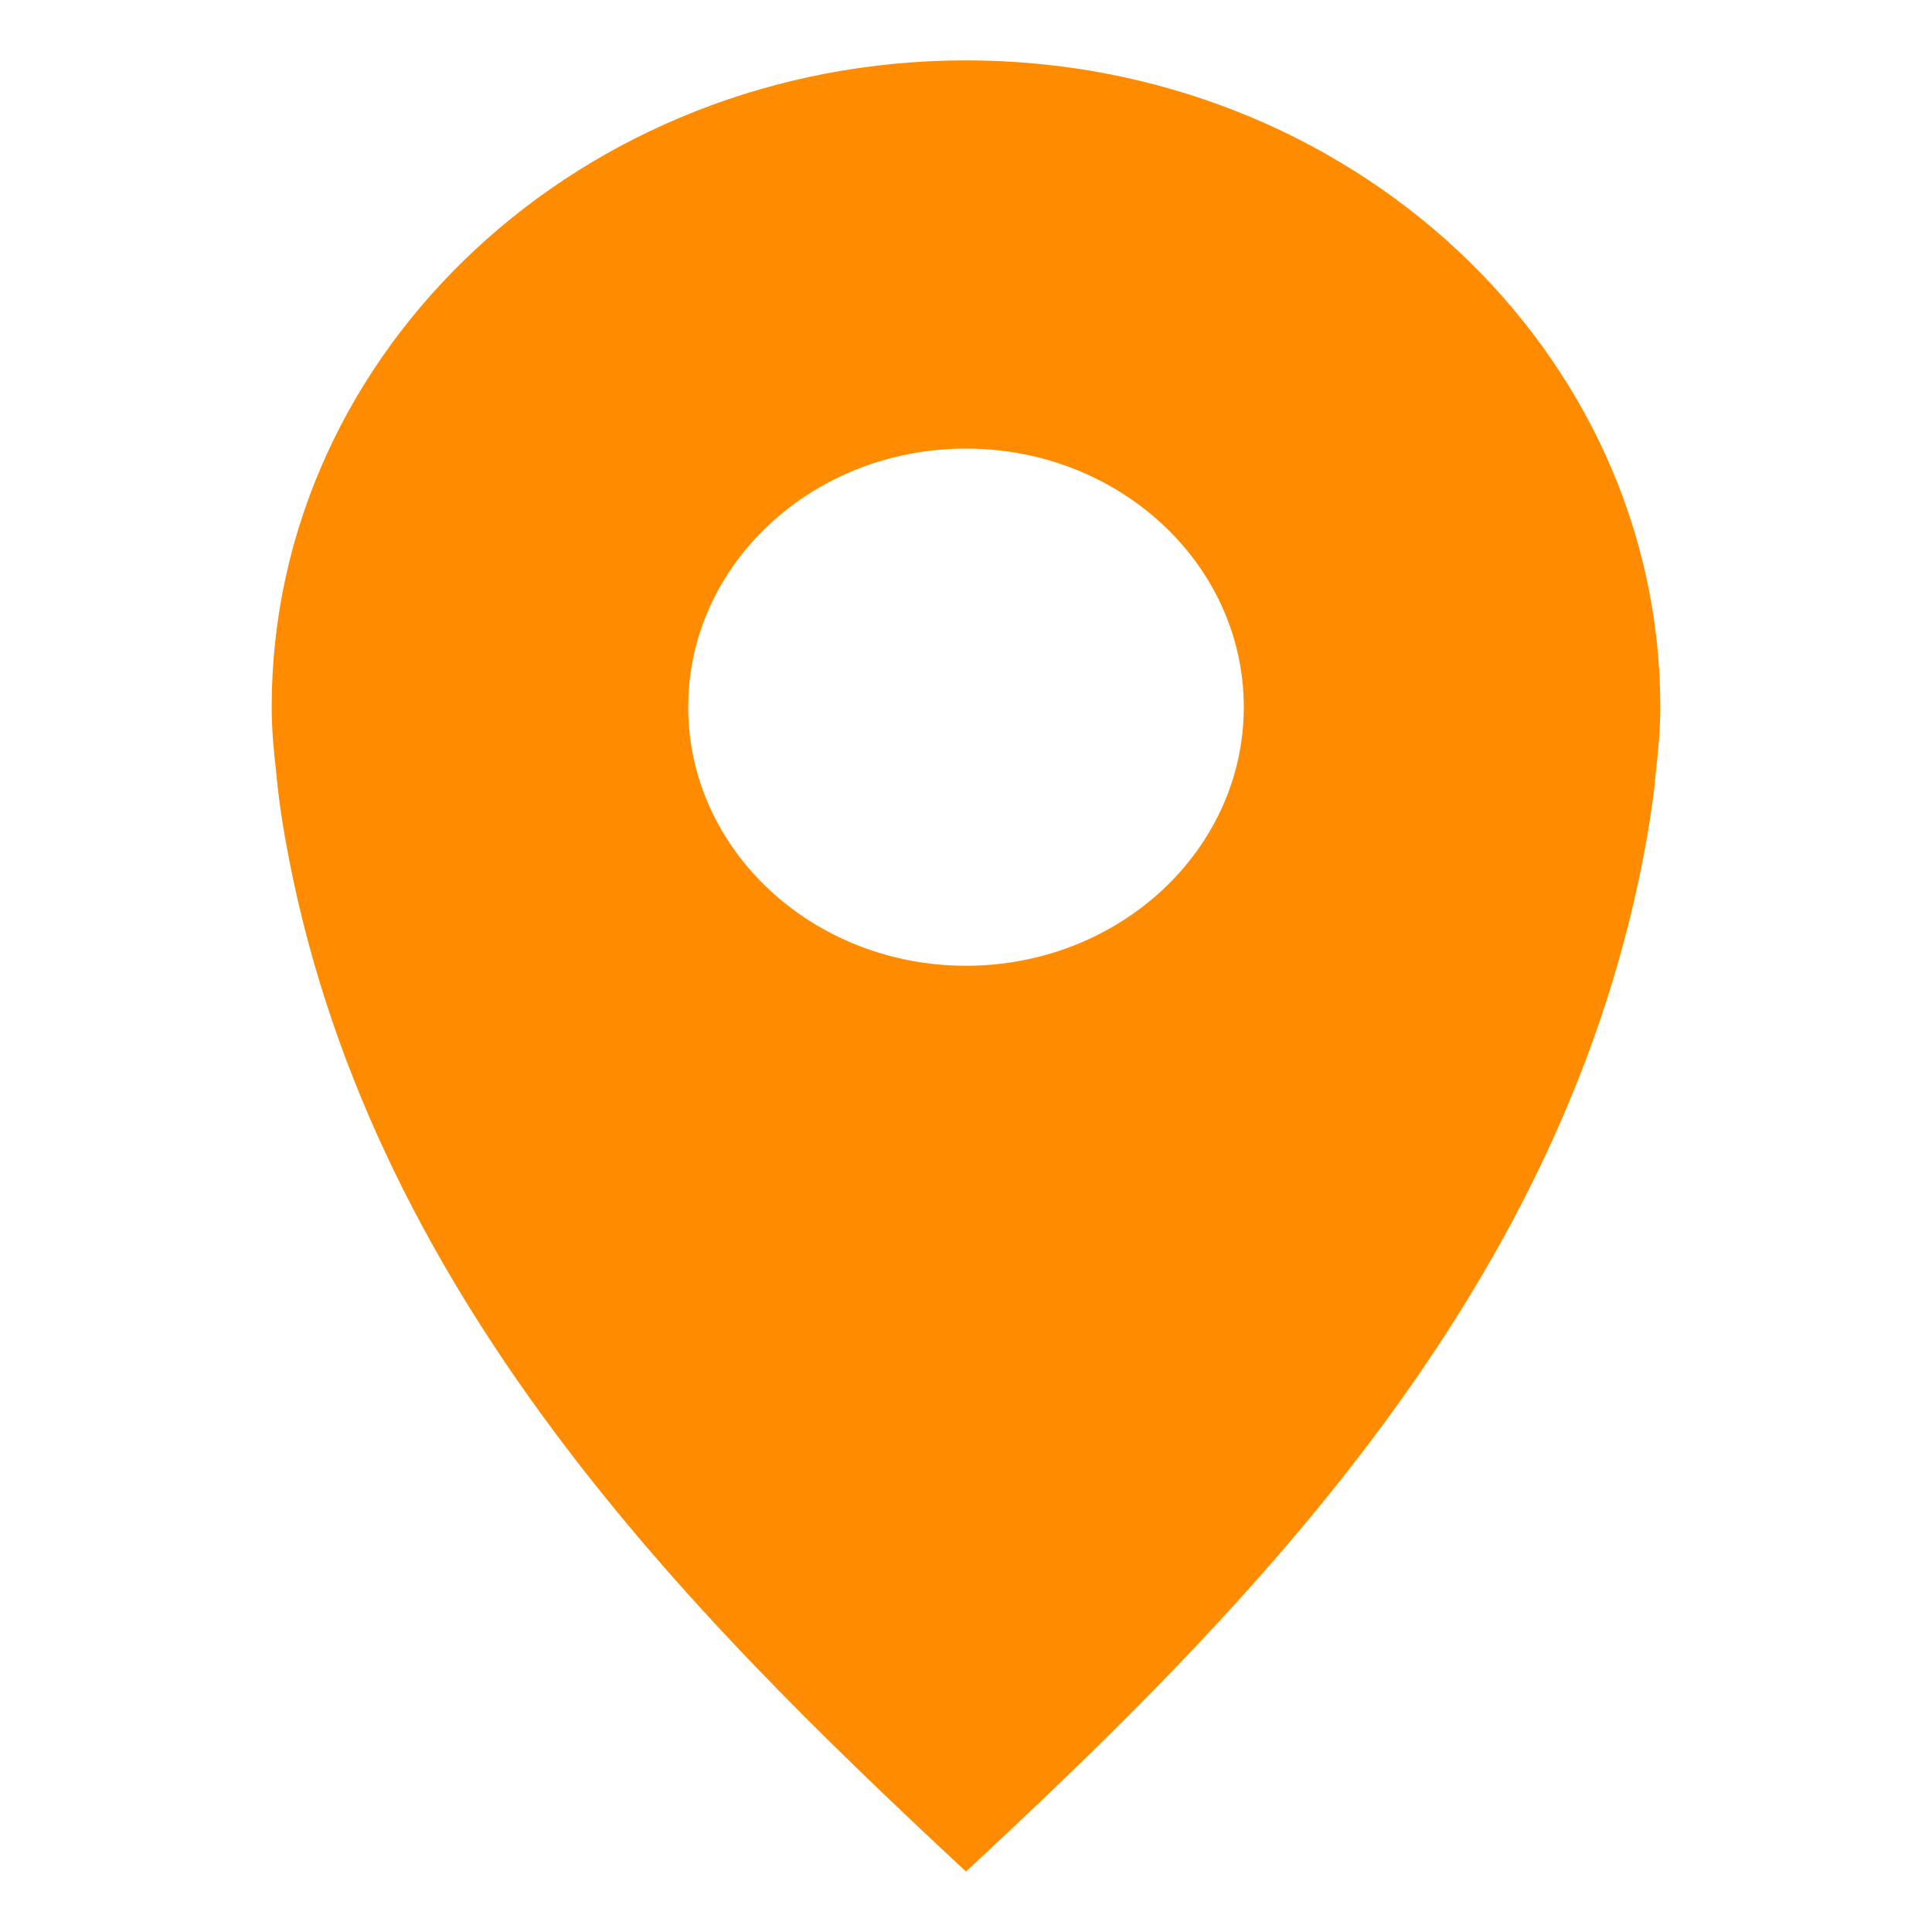
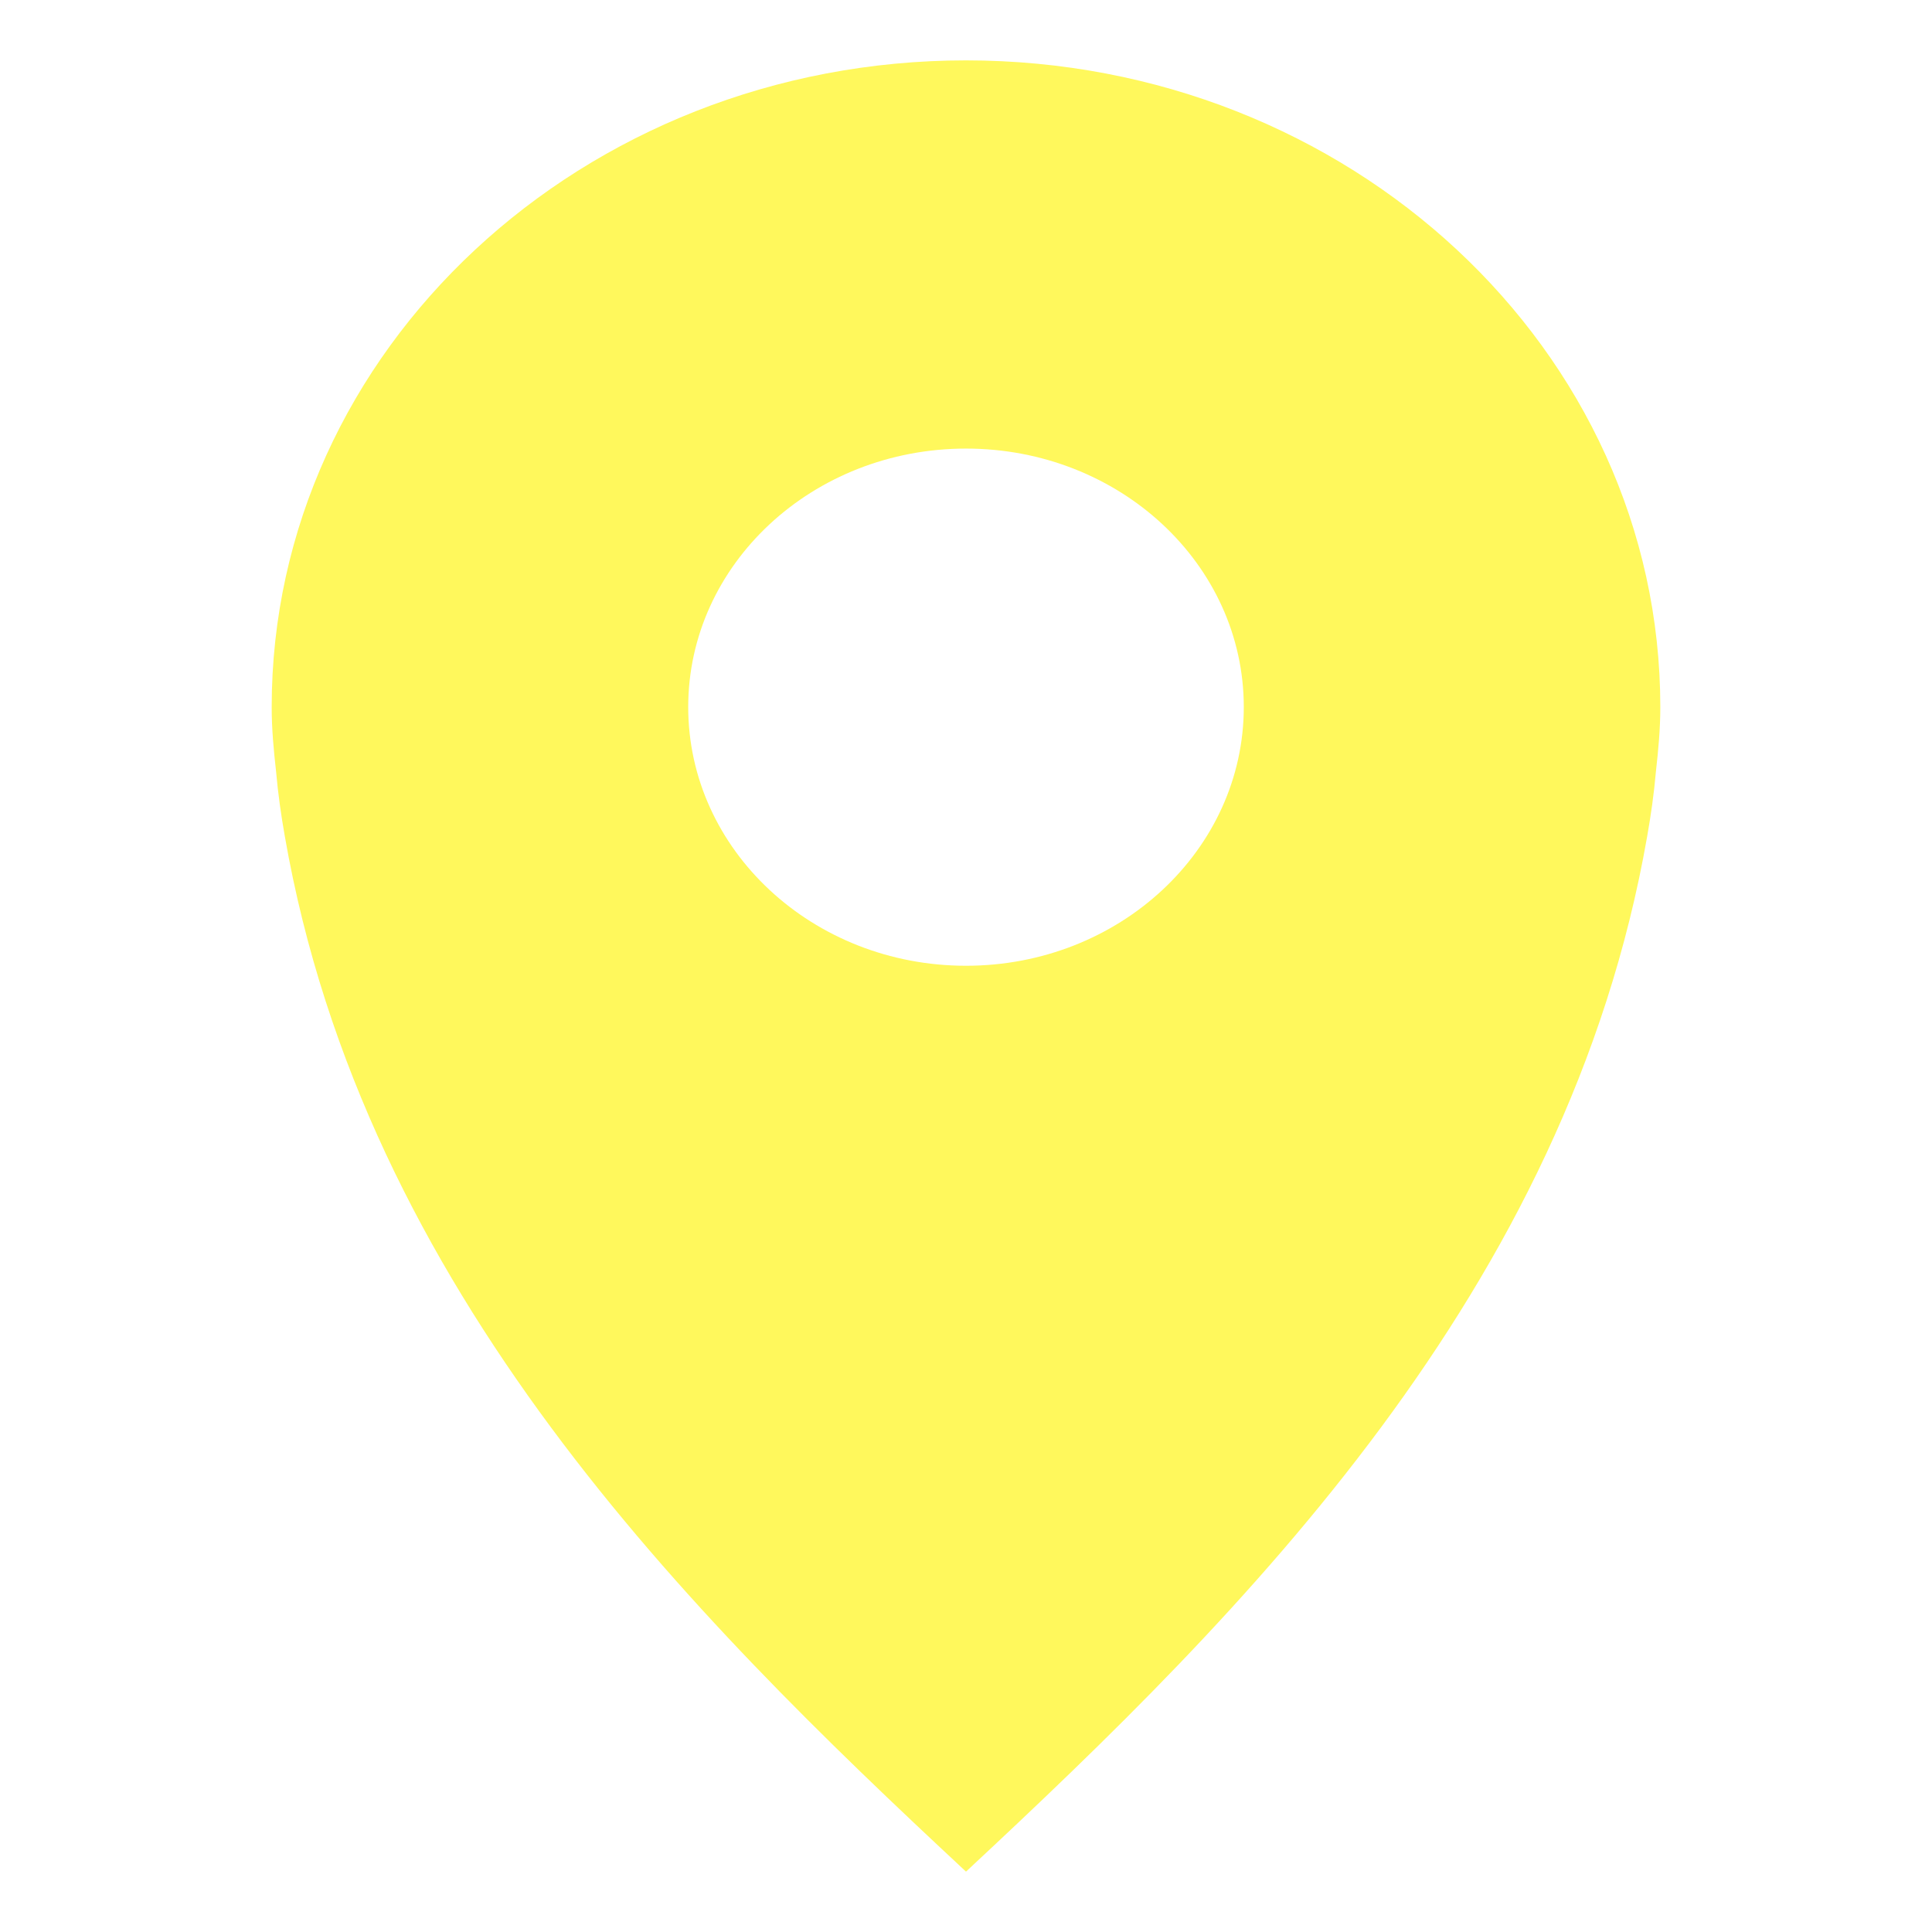
- <svg xmlns="http://www.w3.org/2000/svg" height="32" viewBox="0 0 32 32" width="32">
-   <path d="m16 1c-6.351 0-11.5 4.796-11.5 10.711 0 .37.033.71.073 1.07.032.358.084.723.145 1.074 1.317 7.528 6.682 12.86 11.282 17.144 4.6-4.284 9.966-9.616 11.282-17.144.061-.351.114-.716.145-1.074.039-.36.073-.701.073-1.07 0-5.915-5.149-10.711-11.5-10.711zm0 6.43c2.54 0 4.601 1.915 4.601 4.281s-2.06 4.285-4.601 4.285-4.601-1.919-4.601-4.285 2.06-4.281 4.601-4.281z" fill="#ff8c00" stroke-width="2.59" />
+ <svg xmlns="http://www.w3.org/2000/svg" width="32" height="32" viewBox="0 0 32 32" fill="none">
+   <path d="M16 1C9.649 1 4.5 5.796 4.5 11.711C4.5 12.081 4.533 12.421 4.573 12.781C4.604 13.14 4.656 13.505 4.718 13.855C6.034 21.384 11.4 26.716 16 31C20.6 26.716 25.966 21.384 27.282 13.855C27.344 13.505 27.396 13.14 27.427 12.781C27.467 12.421 27.5 12.081 27.5 11.711C27.5 5.796 22.351 1 16 1ZM16 7.43C18.541 7.43 20.601 9.345 20.601 11.711C20.601 14.077 18.54 15.996 16 15.996C13.46 15.996 11.399 14.077 11.399 11.711C11.399 9.345 13.46 7.43 16 7.43Z" fill="#FFF85C" />
</svg>
